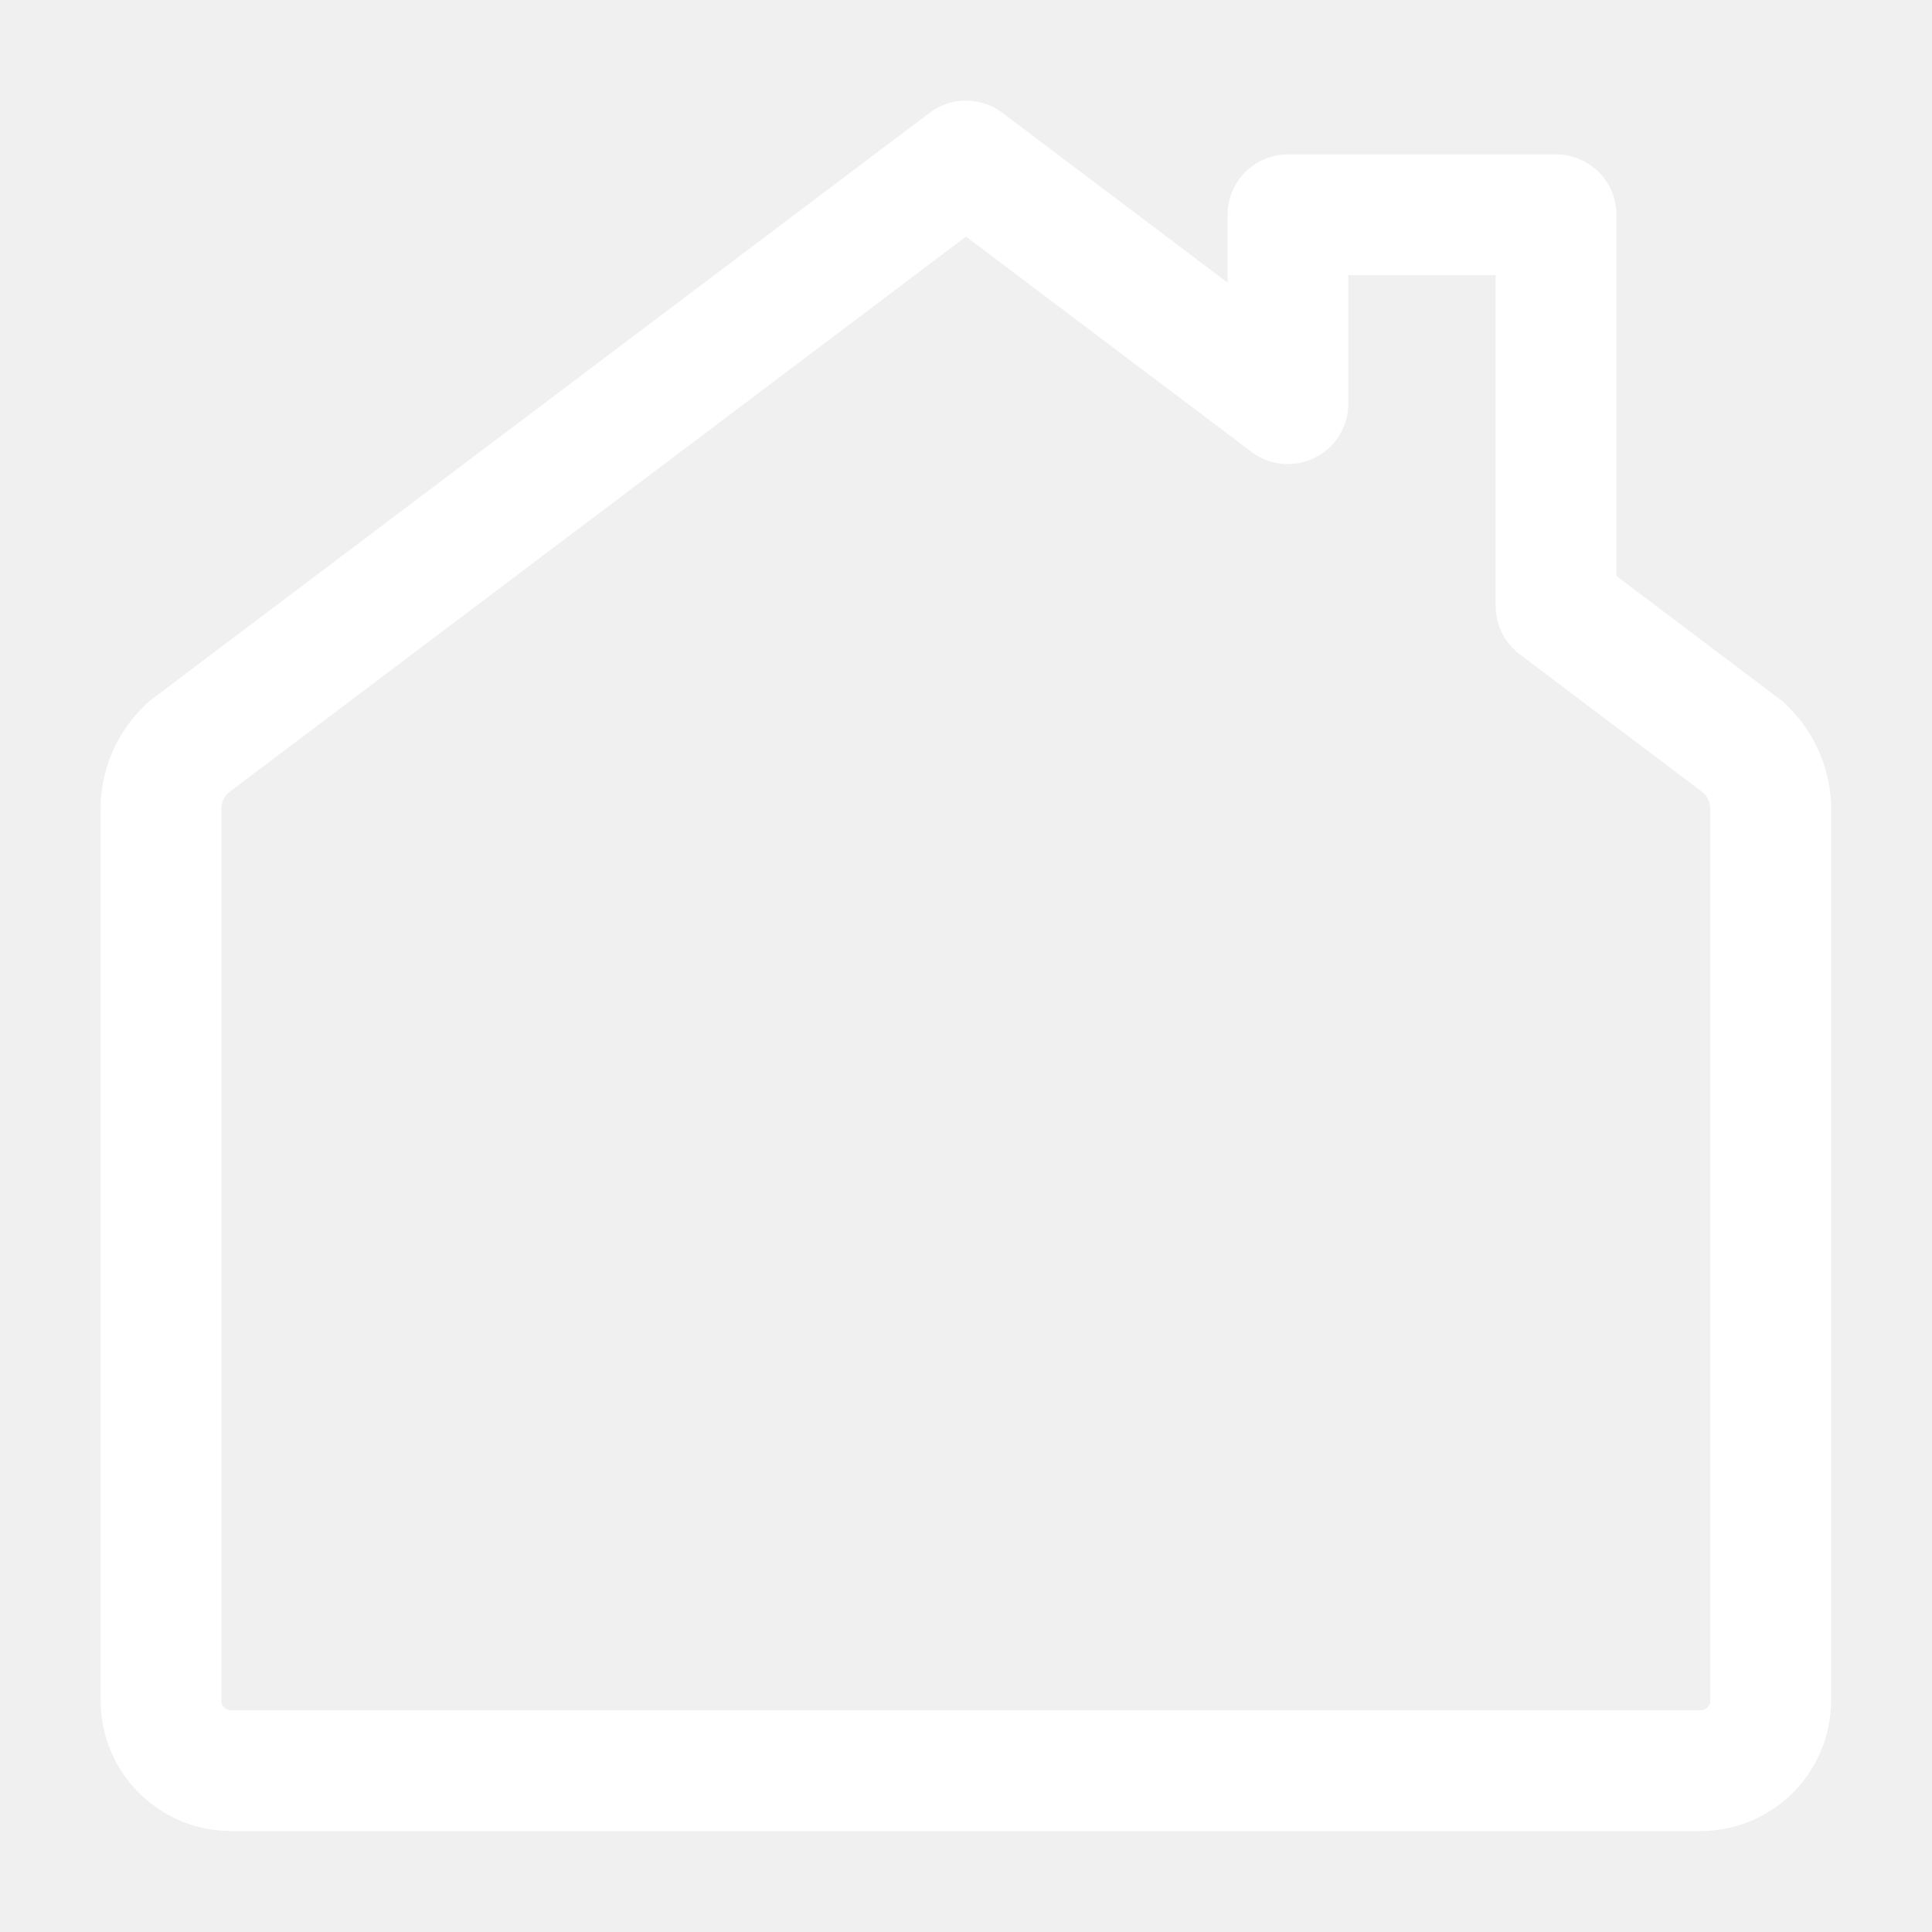
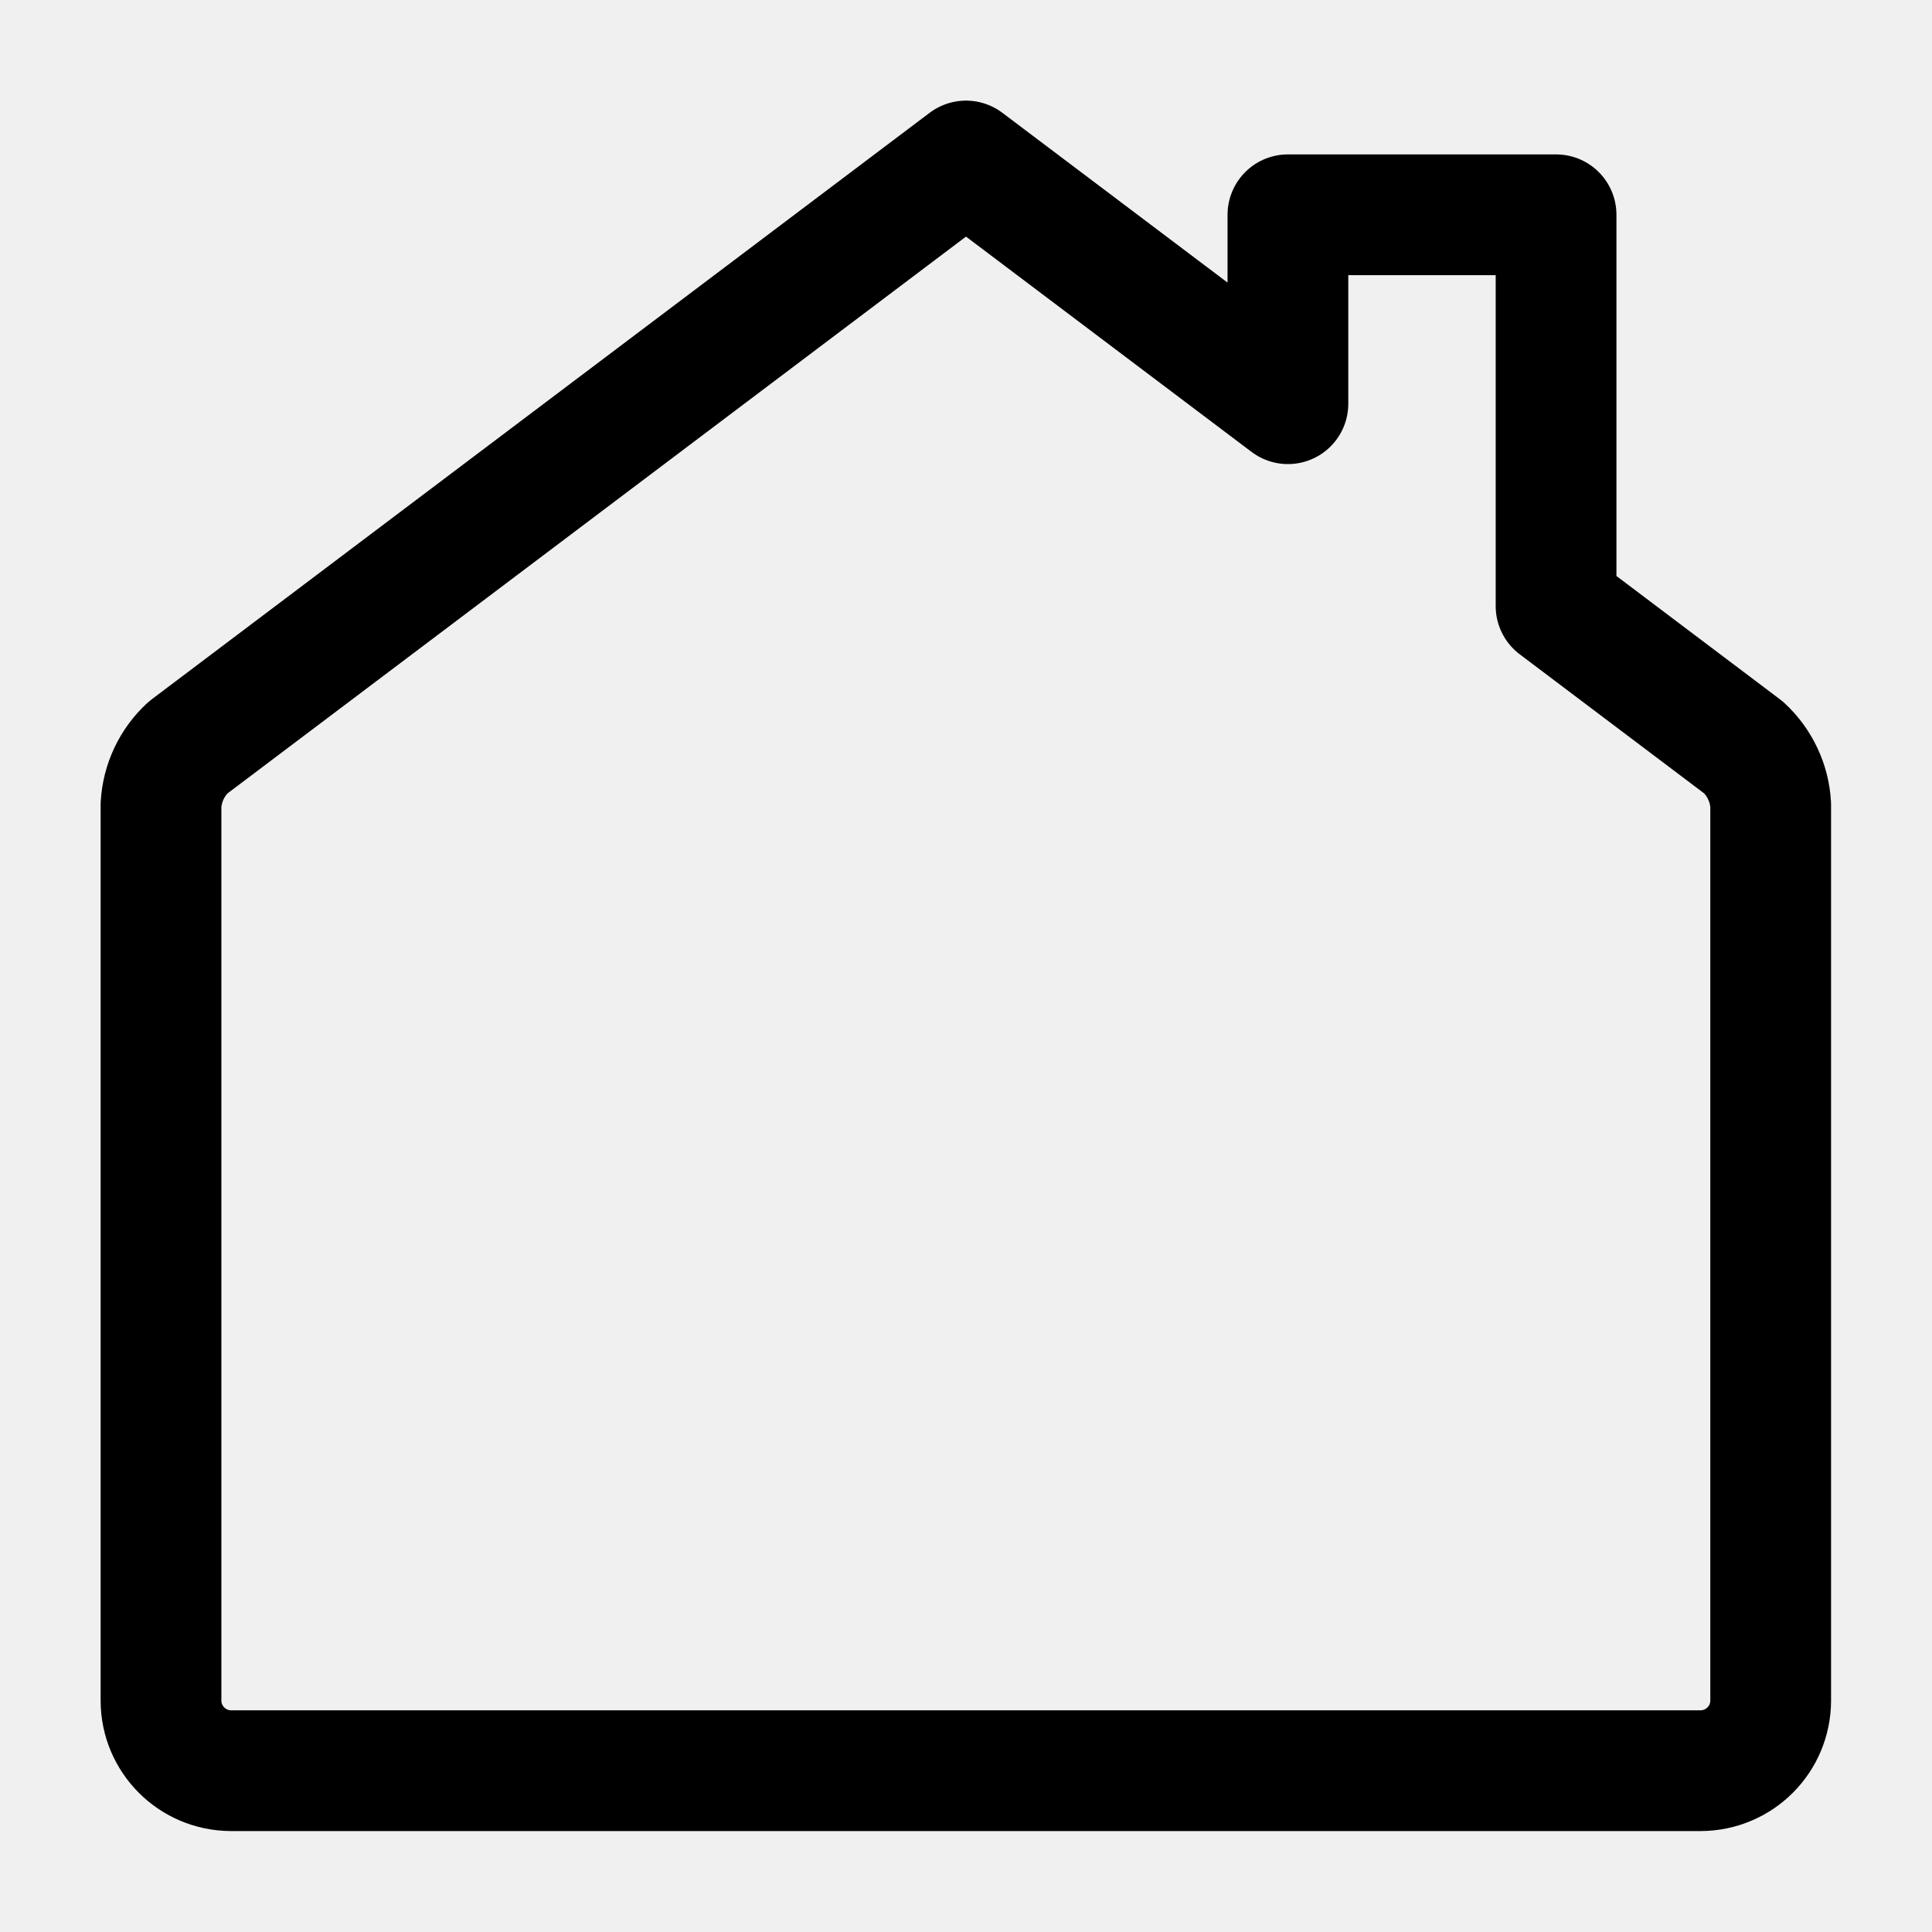
- <svg xmlns="http://www.w3.org/2000/svg" width="24" height="24" viewBox="0 0 24 24" fill="none">
-   <path fill-rule="evenodd" clip-rule="evenodd" d="M21.661 9.287L19.33 7.529V2.668H15.999V5.015L12 2L2.335 9.287C2.136 9.471 2.016 9.726 2 9.998V21.126C2.001 21.606 2.389 21.994 2.869 21.996H21.127C21.607 21.994 21.995 21.606 21.996 21.126V9.998C21.981 9.727 21.86 9.472 21.661 9.287Z" stroke="white" stroke-width="1.5" stroke-linecap="round" stroke-linejoin="round" />
+ <svg xmlns="http://www.w3.org/2000/svg" viewBox="0 0 24 24" fill="none">
+   <path fill-rule="evenodd" clip-rule="evenodd" d="M21.661 9.287L19.33 7.529V2.668H15.999V5.015L12 2L2.335 9.287C2.136 9.471 2.016 9.726 2 9.998V21.126C2.001 21.606 2.389 21.994 2.869 21.996H21.127C21.607 21.994 21.995 21.606 21.996 21.126V9.998C21.981 9.727 21.86 9.472 21.661 9.287Z" stroke="currentColor" stroke-width="1.5" stroke-linecap="round" stroke-linejoin="round" />
</svg>
